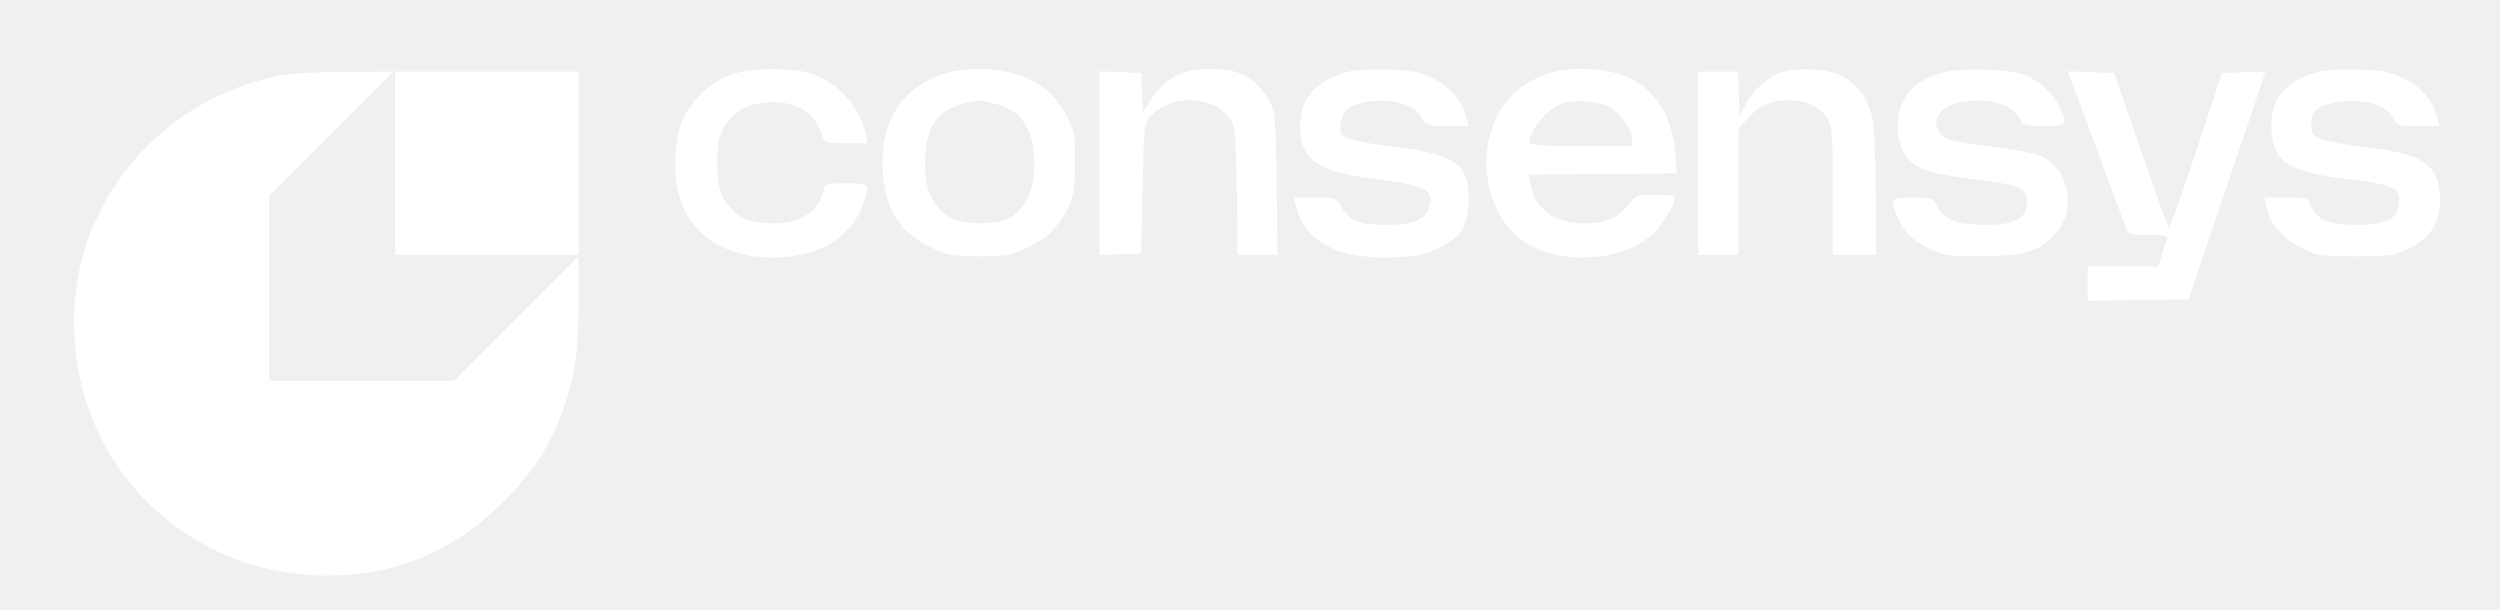
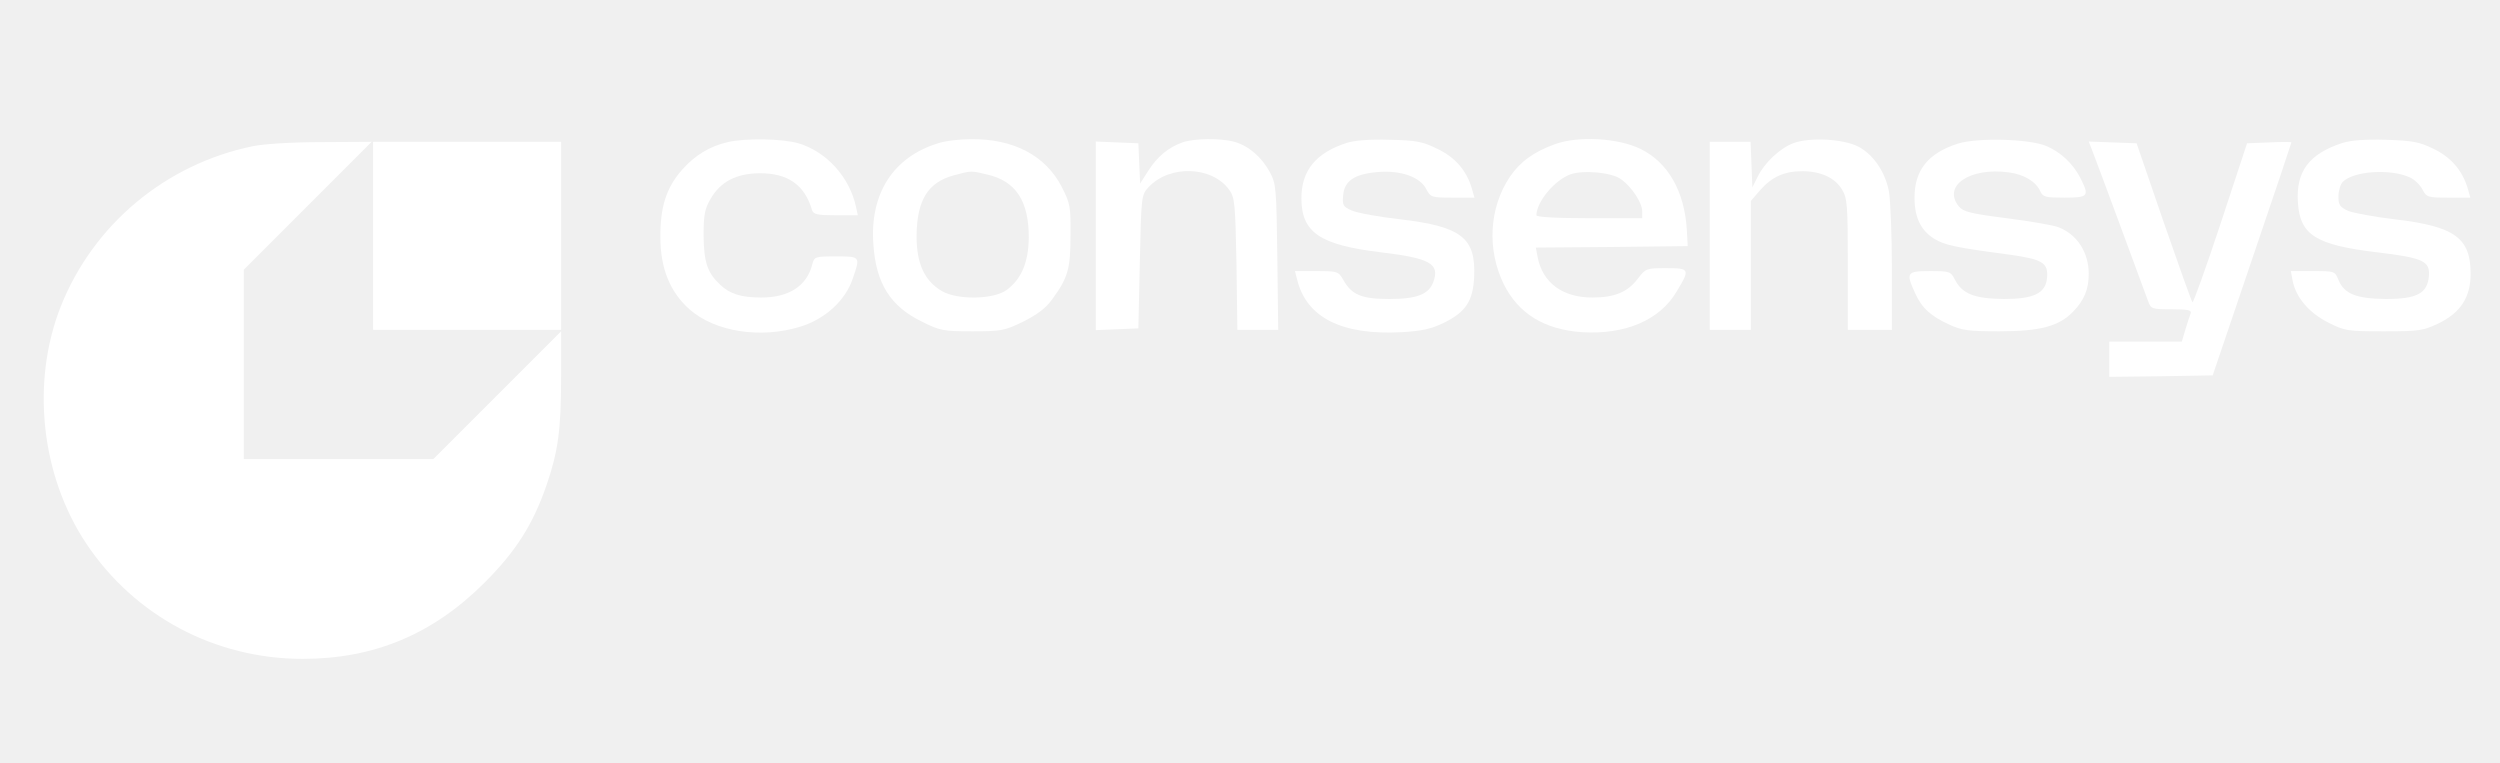
- <svg xmlns="http://www.w3.org/2000/svg" version="1.0" width="250" height="61" viewBox="0 0 851 213" preserveAspectRatio="xMidYMid meet">
+ <svg xmlns="http://www.w3.org/2000/svg" version="1.0" width="200" height="61" viewBox="0 0 851 213" preserveAspectRatio="xMidYMid meet">
  <g transform="translate(0,213) scale(0.1,-0.1)" fill="#ffffff" stroke="none">
    <path d="M2477 1879 c-61 -14 -112 -45 -155 -94 -54 -61 -75 -127 -74 -231 0 -105 33 -186 100 -245 87 -76 242 -100 377 -58 84 26 153 89 178 164 26 75 26 75 -57 75 -72 0 -74 -1 -81 -27 -18 -73 -79 -113 -173 -113 -69 0 -107 12 -140 43 -44 41 -56 77 -57 167 0 72 4 92 24 126 33 58 87 86 165 87 97 1 155 -39 180 -125 5 -15 18 -18 81 -18 l75 0 -6 28 c-22 102 -100 188 -196 217 -56 16 -180 18 -241 4z" />
    <path d="M3193 1875 c-153 -47 -233 -172 -220 -345 9 -132 58 -210 165 -262 62 -31 73 -33 172 -33 99 0 109 2 173 33 48 24 77 46 98 75 54 74 63 103 63 218 1 98 -1 109 -29 164 -55 108 -165 166 -311 164 -38 0 -88 -6 -111 -14z m166 -106 c99 -22 143 -90 143 -215 -1 -84 -25 -141 -75 -178 -44 -33 -168 -35 -221 -4 -59 35 -86 93 -86 187 1 122 38 183 127 207 59 16 59 16 112 3z" />
    <path d="M4025 1878 c-48 -17 -85 -48 -116 -96 l-28 -44 -3 68 -3 69 -72 3 -73 3 0 -321 0 -321 73 3 72 3 5 227 c5 224 5 227 30 254 71 76 215 72 274 -9 19 -26 21 -45 25 -253 l3 -224 70 0 69 0 -3 248 c-3 232 -4 249 -25 288 -28 52 -72 90 -121 104 -47 13 -138 12 -177 -2z" />
    <path d="M4583 1876 c-104 -34 -153 -94 -153 -188 0 -116 62 -159 270 -184 168 -20 202 -39 179 -101 -15 -42 -56 -58 -149 -58 -96 0 -129 14 -158 66 -16 28 -20 29 -91 29 l-73 0 7 -27 c31 -131 152 -192 356 -181 69 4 101 11 144 32 75 37 99 74 103 156 6 133 -42 171 -249 196 -74 8 -149 22 -167 30 -30 13 -33 18 -30 51 4 50 38 73 116 80 79 7 146 -16 167 -58 15 -28 18 -29 90 -29 l74 0 -9 32 c-18 60 -56 105 -117 134 -51 25 -71 29 -163 31 -68 2 -120 -2 -147 -11z" />
    <path d="M5293 1872 c-72 -26 -119 -60 -154 -112 -70 -105 -78 -247 -20 -365 50 -100 138 -154 266 -163 147 -9 265 41 322 138 47 77 45 80 -36 80 -67 0 -69 -1 -96 -36 -35 -46 -79 -64 -155 -64 -101 0 -169 50 -186 138 l-6 32 258 2 259 3 -3 55 c-8 132 -64 230 -158 276 -76 37 -211 45 -291 16z m226 -120 c36 -26 71 -80 71 -108 l0 -24 -180 0 c-117 0 -180 4 -180 10 0 45 61 119 115 139 44 16 143 7 174 -17z" />
    <path d="M6106 1876 c-46 -17 -99 -66 -123 -115 l-18 -36 -3 78 -3 77 -69 0 -70 0 0 -320 0 -320 70 0 70 0 0 220 0 219 32 37 c40 45 82 64 143 64 62 0 111 -22 135 -62 18 -30 20 -50 20 -255 l0 -223 75 0 75 0 0 209 c0 114 -5 233 -10 262 -13 67 -53 126 -105 153 -51 26 -163 32 -219 12z" />
    <path d="M6665 1874 c-101 -32 -148 -90 -148 -184 0 -67 21 -111 67 -140 36 -22 74 -30 256 -54 114 -16 133 -28 128 -80 -5 -52 -46 -71 -146 -71 -100 1 -142 17 -167 65 -15 29 -18 30 -85 30 -80 0 -83 -5 -51 -75 23 -51 53 -78 116 -107 43 -20 66 -23 170 -23 140 0 204 17 253 68 37 39 52 75 52 128 0 73 -40 135 -105 159 -16 6 -95 20 -175 30 -124 16 -147 22 -162 40 -57 70 37 134 170 116 52 -7 92 -31 107 -64 9 -20 18 -22 82 -22 83 0 86 5 54 68 -25 48 -66 87 -116 108 -57 24 -233 29 -300 8z" />
    <path d="M7973 1876 c-113 -37 -158 -97 -151 -202 7 -111 60 -145 269 -170 158 -19 181 -30 177 -81 -5 -59 -41 -78 -146 -78 -101 1 -142 17 -162 65 -12 30 -13 30 -87 30 l-75 0 6 -32 c11 -58 56 -110 121 -143 57 -29 66 -30 190 -30 122 0 133 2 188 28 74 37 107 89 107 168 0 122 -54 161 -256 185 -71 8 -144 22 -161 29 -28 13 -33 20 -33 49 0 19 7 42 15 50 38 37 162 45 228 15 16 -7 35 -26 43 -41 14 -27 18 -28 89 -28 l74 0 -9 32 c-18 60 -56 105 -116 134 -49 24 -71 28 -163 31 -71 2 -120 -2 -148 -11z" />
    <path d="M860 1865 c-296 -61 -542 -266 -653 -545 -102 -258 -68 -576 87 -808 164 -246 438 -392 736 -392 244 0 444 84 620 260 107 107 165 199 211 333 39 114 49 188 49 367 l0 155 -218 -218 -217 -217 -323 0 -322 0 0 322 0 323 217 217 218 218 -170 -1 c-99 0 -197 -6 -235 -14z" />
    <path d="M1270 1560 l0 -320 320 0 320 0 0 320 0 320 -320 0 -320 0 0 -320z" />
    <path d="M7121 1853 c11 -27 171 -460 191 -515 10 -27 13 -28 80 -28 56 0 69 -3 65 -14 -3 -8 -11 -32 -18 -55 l-12 -41 -124 0 -123 0 0 -60 0 -60 176 2 176 3 134 395 c74 217 134 396 134 398 0 2 -34 2 -76 0 l-75 -3 -90 -273 c-50 -151 -93 -271 -96 -268 -3 3 -47 126 -98 273 l-92 268 -82 3 -81 3 11 -28z" />
  </g>
</svg>
